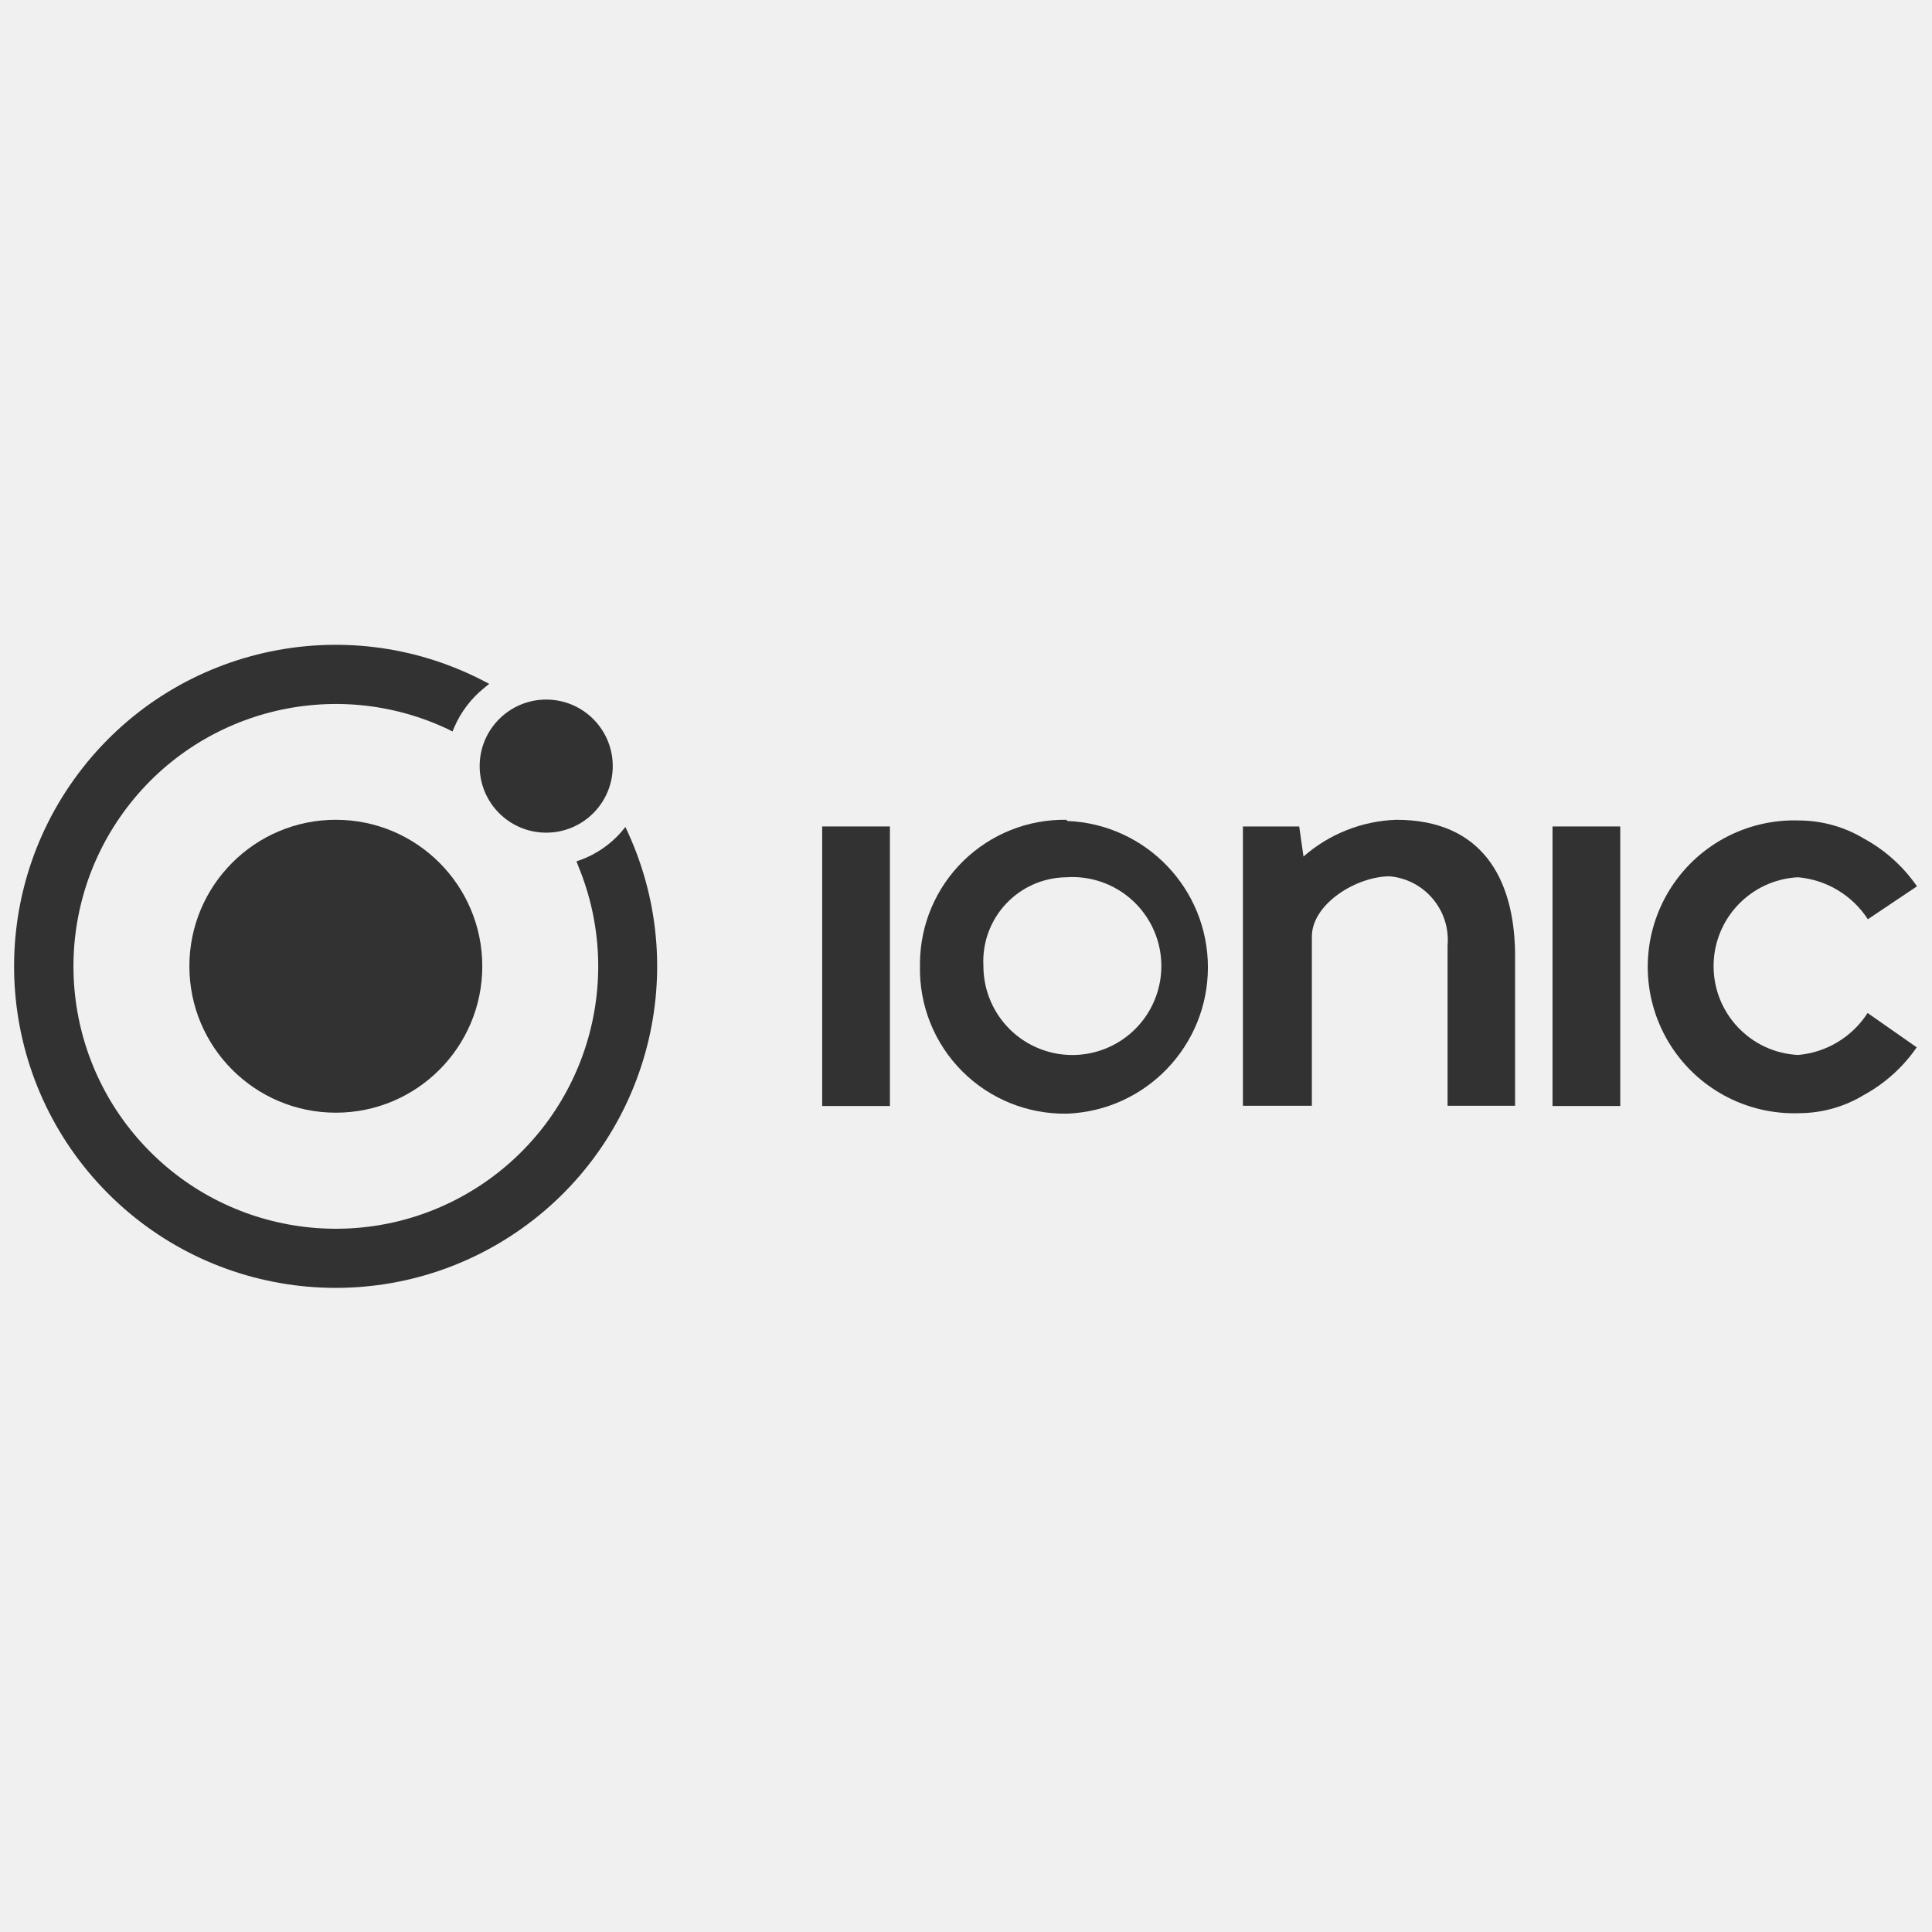
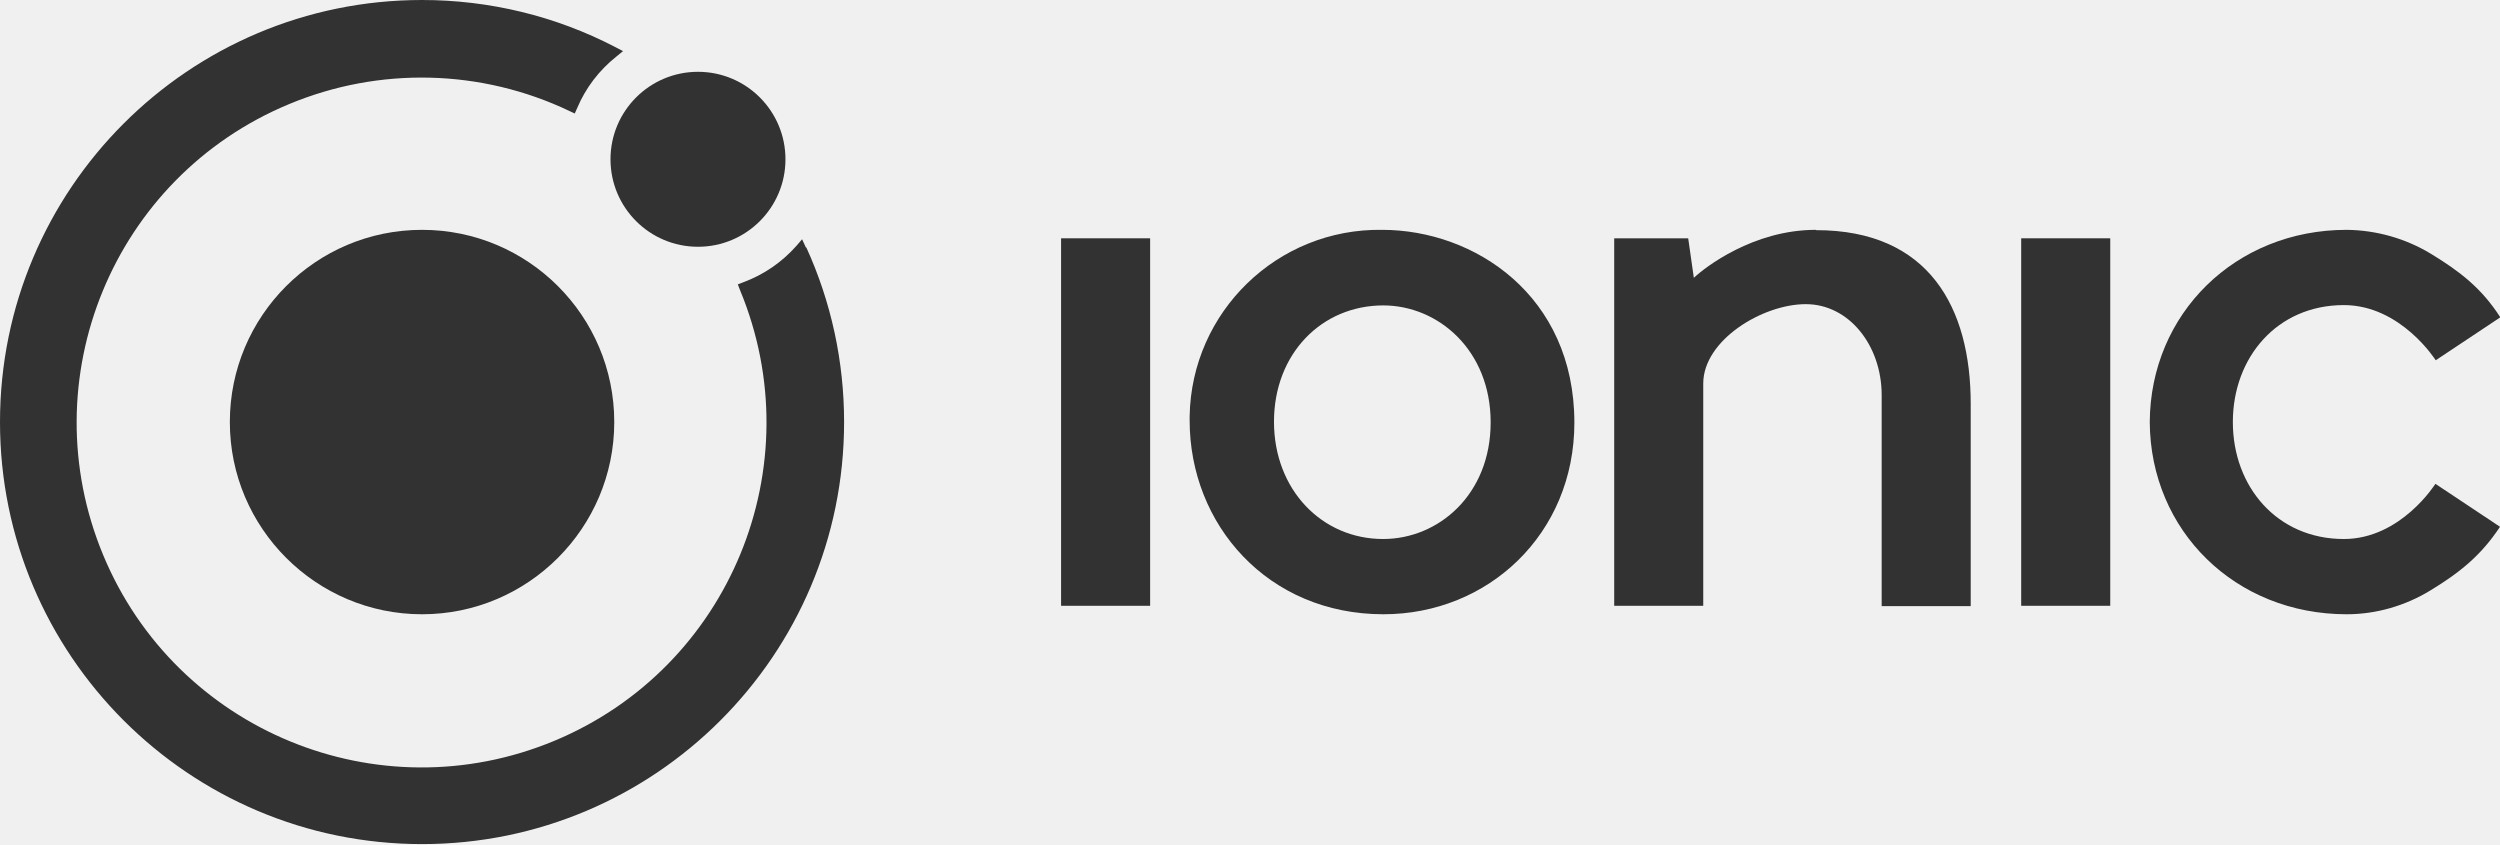
- <svg xmlns="http://www.w3.org/2000/svg" viewBox="0 0 81 81">
+ <svg xmlns="http://www.w3.org/2000/svg" id="main_section" viewBox="0 0 79.73 26.92">
  <defs>
-     <style>.cls-1,.cls-3,.cls-4,.cls-5,.cls-6{fill:none;}.cls-2{clip-path:url(#clip-path);}.cls-3{stroke:#ffe54a;}.cls-3,.cls-4,.cls-5,.cls-6{stroke-miterlimit:10;}.cls-4{stroke:#ff4d4d;}.cls-5{stroke:#50a8ff;}.cls-6{stroke:#fff;}.cls-7{fill:#323232;}</style>
-     <clipPath id="clip-path">
-       <polyline class="cls-1" points="1547.27 142.5 2071.5 142.5 2071.5 2527.5 705.5 2527.5 705.5 142.5 1547.27 142.5" />
-     </clipPath>
+     <style>.cls-1{fill:#323232;}</style>
  </defs>
-   <g id="cerchi">
-     <g class="cls-2">
-       <path class="cls-3" d="M1180.19,560.23C1056.89,700.18,873.06,784.4,672.35,773.69c-348.33-18.58-615.63-316-597-664.34s316-615.63,664.34-597,615.63,316,597,664.34a633.94,633.94,0,0,1-20,128.12" />
-       <path class="cls-4" d="M962.58,833.43a734.18,734.18,0,0,1-285.43,45.38c-406.37-15.93-722.89-358.28-707-764.66s358.28-722.89,764.66-707,722.89,358.28,707,764.66A732.94,732.94,0,0,1,1310.28,564" />
-       <path class="cls-5" d="M1130.84,869.25A837.37,837.37,0,0,1,682,983.92C217.53,970.65-148.2,583.39-134.92,119S265.61-711.2,730-697.92s830.16,400.53,816.88,865A846.56,846.56,0,0,1,1530,313.18" />
-       <path class="cls-3" d="M958.39,1163.77a1052.48,1052.48,0,0,1-266.81,30.38c-580.54-8-1044.7-485-1036.73-1065.57s485-1044.7,1065.57-1036.73,1044.7,485,1036.73,1065.57a1064.58,1064.58,0,0,1-6.77,106.31" />
-       <path class="cls-4" d="M1175.86,1199.85c-146.4,65.19-308.77,100.84-479.48,99.42C57.79,1294-455.58,772-450.27,133.38S77-1018.58,715.62-1013.27,1867.58-486,1862.27,152.62c-1.84,221.48-65.83,427.89-175.29,602.83" />
-       <path class="cls-5" d="M909.41,1388.08a1269.51,1269.51,0,0,1-208.22,16.3C4.55,1401.73-558,834.84-555.38,138.19S14.16-1121,710.81-1118.38,1970-548.84,1967.38,147.81q0,10.75-.26,21.48" />
-       <path class="cls-6" d="M723.39,1509.39q-8.68.1-17.39.11C-48.7,1509.5-660.5,897.7-660.5,143S-48.7-1223.5,706-1223.5,2072.5-611.7,2072.5,143a1374.68,1374.68,0,0,1-21,240.2" />
-     </g>
-   </g>
-   <g id="main_section" data-name="main section">
-     <path class="cls-7" d="M14.09,34.37a6.14,6.14,0,1,0,6.13,6.14h0A6.14,6.14,0,0,0,14.09,34.37Z" />
-     <circle class="cls-7" cx="22.9" cy="32.12" r="2.79" />
-     <path class="cls-7" d="M26.34,34.93l-.12-.26-.18.22a4.2,4.2,0,0,1-1.69,1.16l-.18.06.07.19a11,11,0,1,1-5.44-5.72l.17.09.08-.19a4.3,4.3,0,0,1,1.24-1.63l.22-.18-.25-.13a13.48,13.48,0,1,0,6.07,6.37Z" />
-     <rect class="cls-7" x="34.47" y="34.65" width="2.84" height="11.72" />
-     <rect class="cls-7" x="65.09" y="34.65" width="2.84" height="11.72" />
-     <path class="cls-7" d="M58.54,34.37a6.22,6.22,0,0,0-3.89,1.54h0l-.18-1.26H52.11V46.36H55V39.27c0-1.38,1.88-2.53,3.27-2.53a2.68,2.68,0,0,1,2.42,2.9v6.72h2.83V39.92C63.47,36.84,62.14,34.37,58.54,34.37Z" />
-     <path class="cls-7" d="M75.38,44.23a3.73,3.73,0,0,1,0-7.45,3.89,3.89,0,0,1,2.93,1.76l2.06-1.38a6.46,6.46,0,0,0-2.22-2,5.3,5.3,0,0,0-2.68-.76,6.14,6.14,0,1,0,0,12.27,5.26,5.26,0,0,0,2.67-.76,6.46,6.46,0,0,0,2.22-2L78.3,42.47A3.86,3.86,0,0,1,75.38,44.23Z" />
-     <path id="path3000" class="cls-7" d="M44.71,34.37a6.05,6.05,0,0,0-6.14,6v.14a6.06,6.06,0,0,0,6.18,6.18,6.14,6.14,0,0,0,0-12.27Zm0,2.41a3.73,3.73,0,1,1-3.48,3.71,3.52,3.52,0,0,1,3.48-3.71Z" />
-   </g>
+   <path class="cls-1" d="m13.46,7.33c-3.39,0-6.13,2.75-6.13,6.13s2.75,6.13,6.13,6.13,6.13-2.75,6.13-6.13h0c0-3.39-2.75-6.13-6.13-6.13Z" />
+   <circle class="cls-1" cx="22.26" cy="5.08" r="2.79" />
+   <path class="cls-1" d="m25.7,7.89l-.12-.26-.18.21c-.46.52-1.04.92-1.69,1.16l-.18.07.07.18c2.33,5.61-.32,12.05-5.93,14.38-5.61,2.33-12.05-.32-14.38-5.93-2.33-5.61.32-12.05,5.93-14.38,2.88-1.2,6.13-1.12,8.94.22l.17.08.08-.18c.27-.64.7-1.2,1.24-1.63l.22-.18-.25-.13C17.72.51,15.6,0,13.46,0,6.02,0,0,6.03,0,13.46c0,7.43,6.03,13.46,13.46,13.46s13.46-6.03,13.46-13.46c0-1.93-.41-3.83-1.21-5.58v.02Z" />
+   <rect class="cls-1" x="33.84" y="7.6" width="2.84" height="11.72" />
+   <rect class="cls-1" x="64.46" y="7.6" width="2.84" height="11.72" />
+   <path class="cls-1" d="m57.91,7.33c-2,0-3.54,1.2-3.89,1.53h0l-.18-1.26h-2.36v11.72h2.84v-7.09c0-1.38,1.89-2.53,3.27-2.53s2.42,1.32,2.42,2.9v6.73h2.84v-6.45c0-3.07-1.33-5.54-4.93-5.54Z" />
+   <path class="cls-1" d="m74.75,17.19c-2.13,0-3.54-1.67-3.54-3.73s1.41-3.73,3.54-3.73c1.82,0,2.93,1.76,2.93,1.76l2.06-1.37c-.59-.92-1.28-1.46-2.22-2.03-.81-.49-1.74-.75-2.68-.76-3.55,0-6.26,2.67-6.28,6.13.02,3.47,2.73,6.13,6.28,6.13.94,0,1.87-.27,2.67-.76.94-.57,1.62-1.12,2.22-2.03l-2.06-1.37s-1.1,1.76-2.92,1.76Z" />
+   <path id="path3000" class="cls-1" d="m44.08,7.33c-3.34-.05-6.08,2.61-6.14,5.94,0,.05,0,.09,0,.14,0,3.32,2.49,6.18,6.18,6.18,3.34,0,6.09-2.56,6.09-6.11,0-4.06-3.19-6.15-6.13-6.15Zm.03,2.41c1.76,0,3.43,1.43,3.43,3.73s-1.66,3.72-3.43,3.72c-1.95,0-3.48-1.57-3.48-3.74s1.52-3.71,3.49-3.71h0Z" />
</svg>
